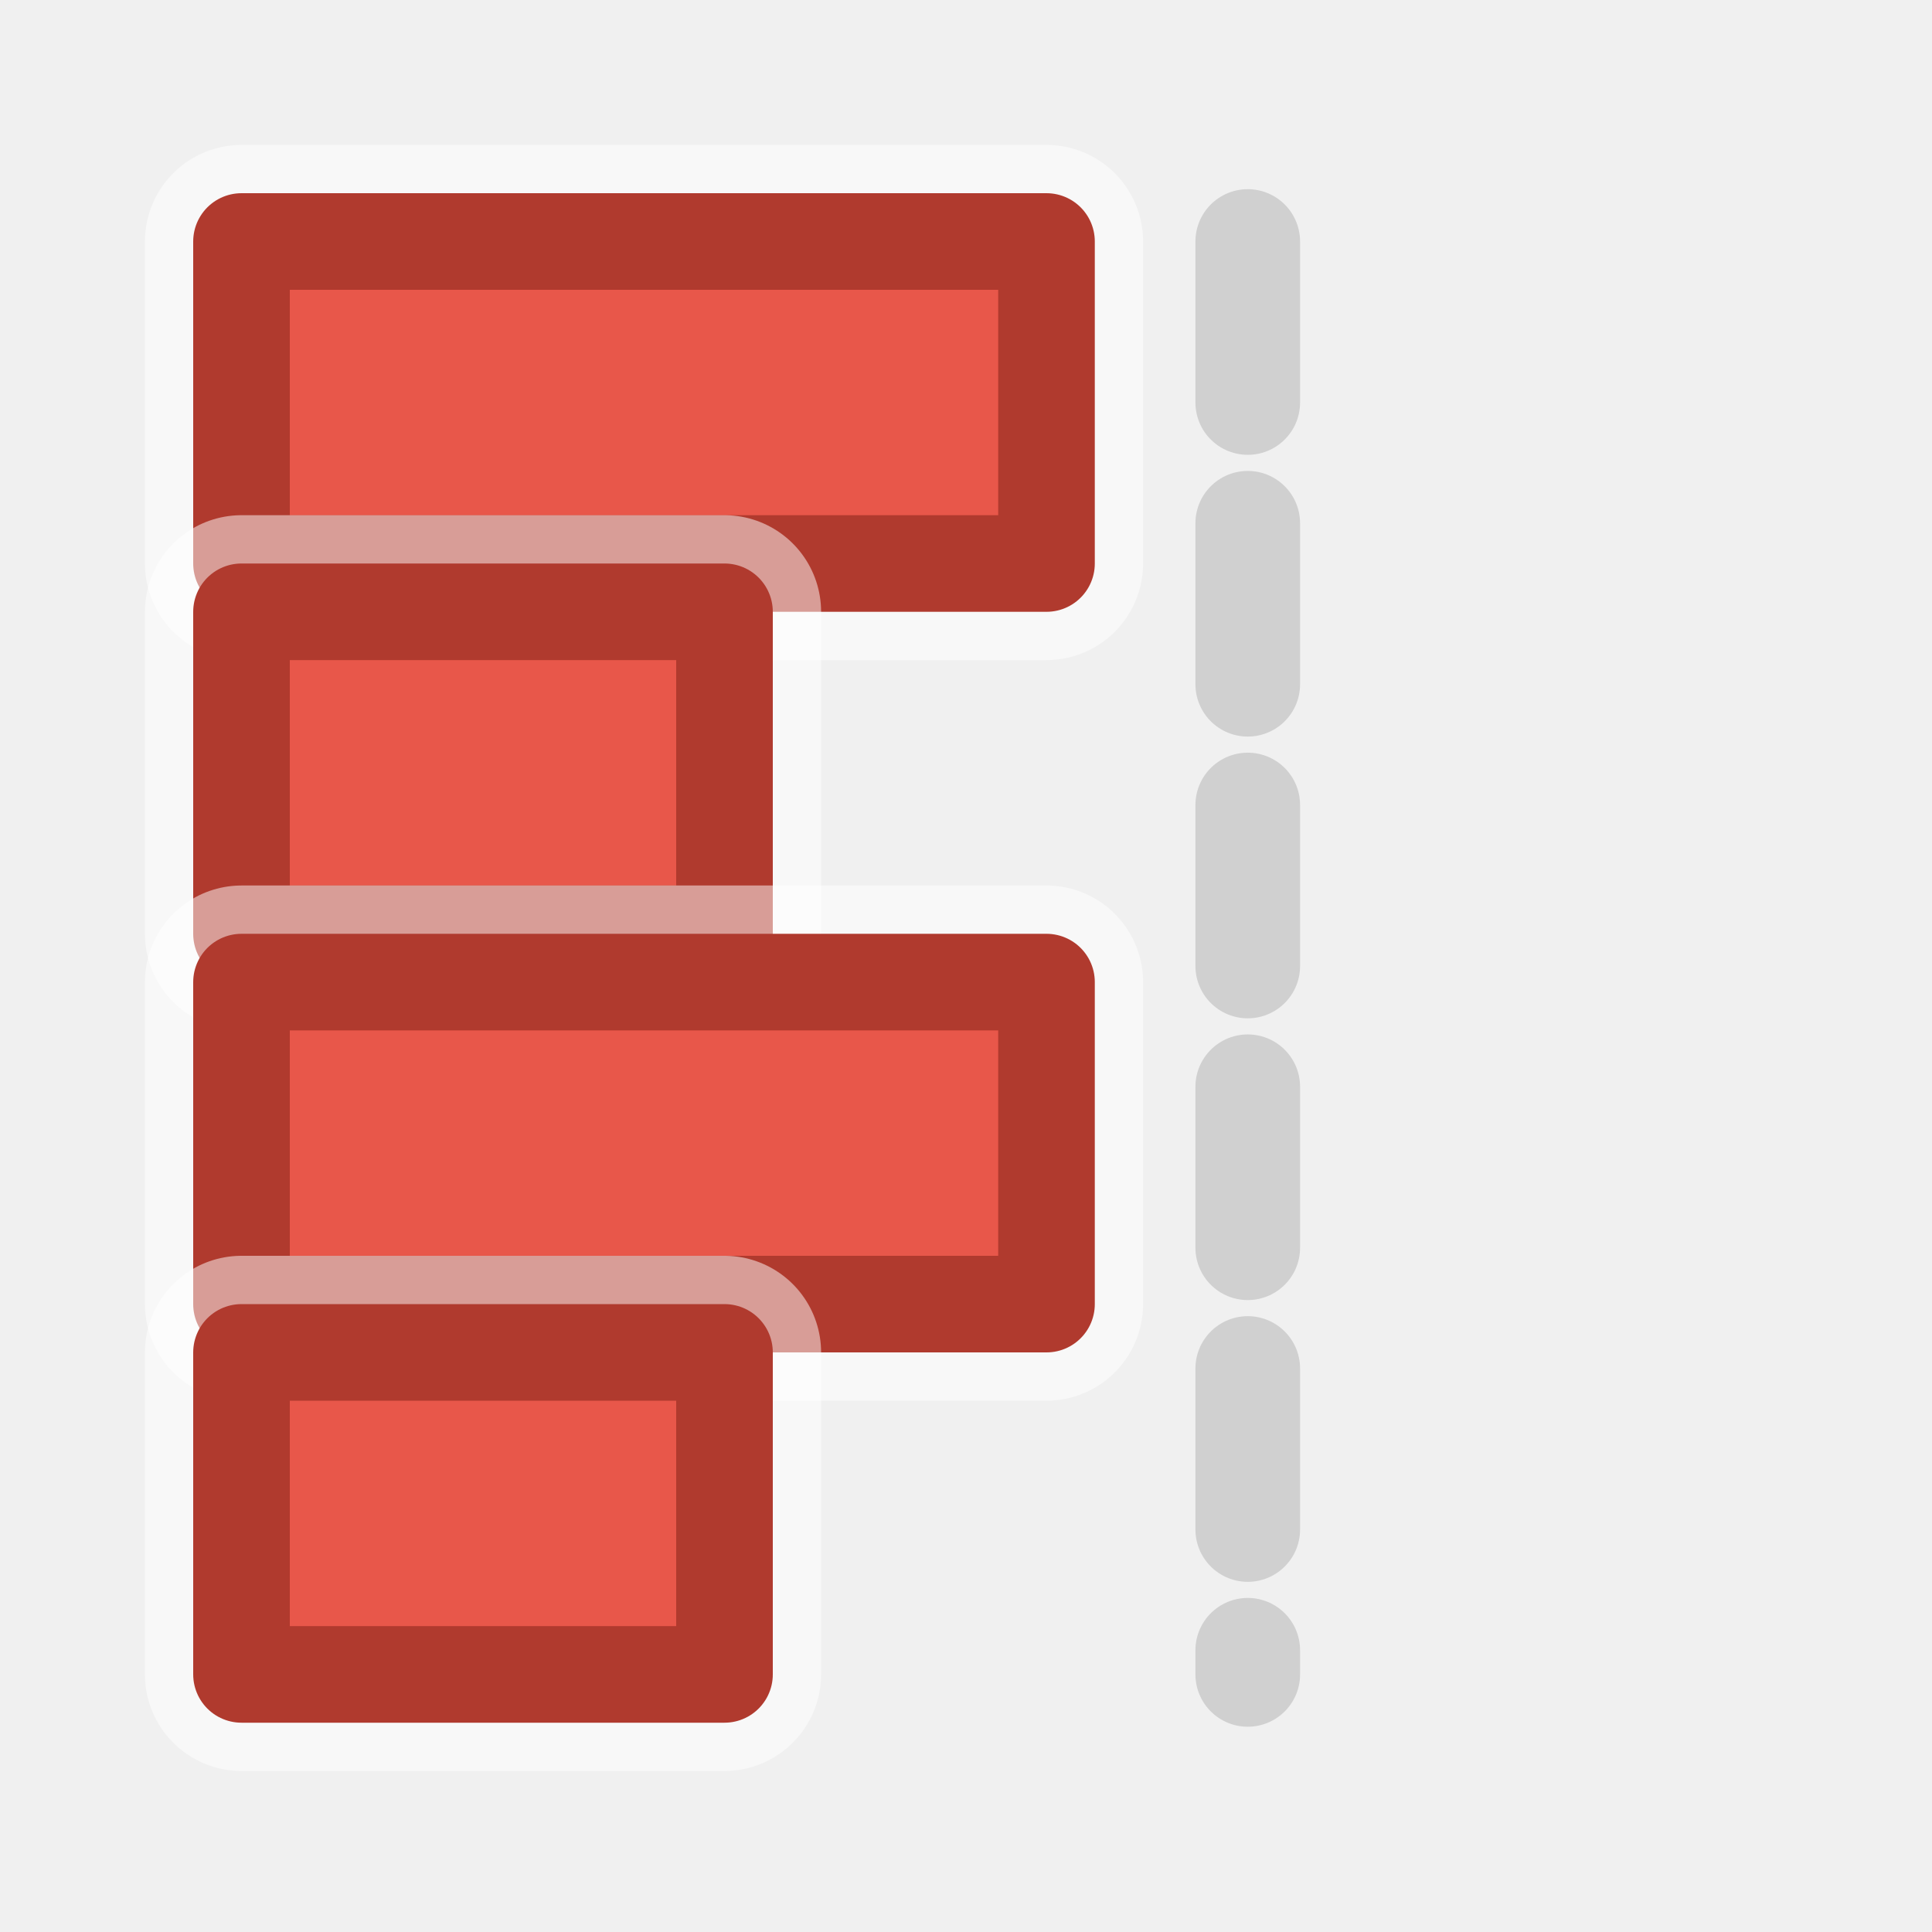
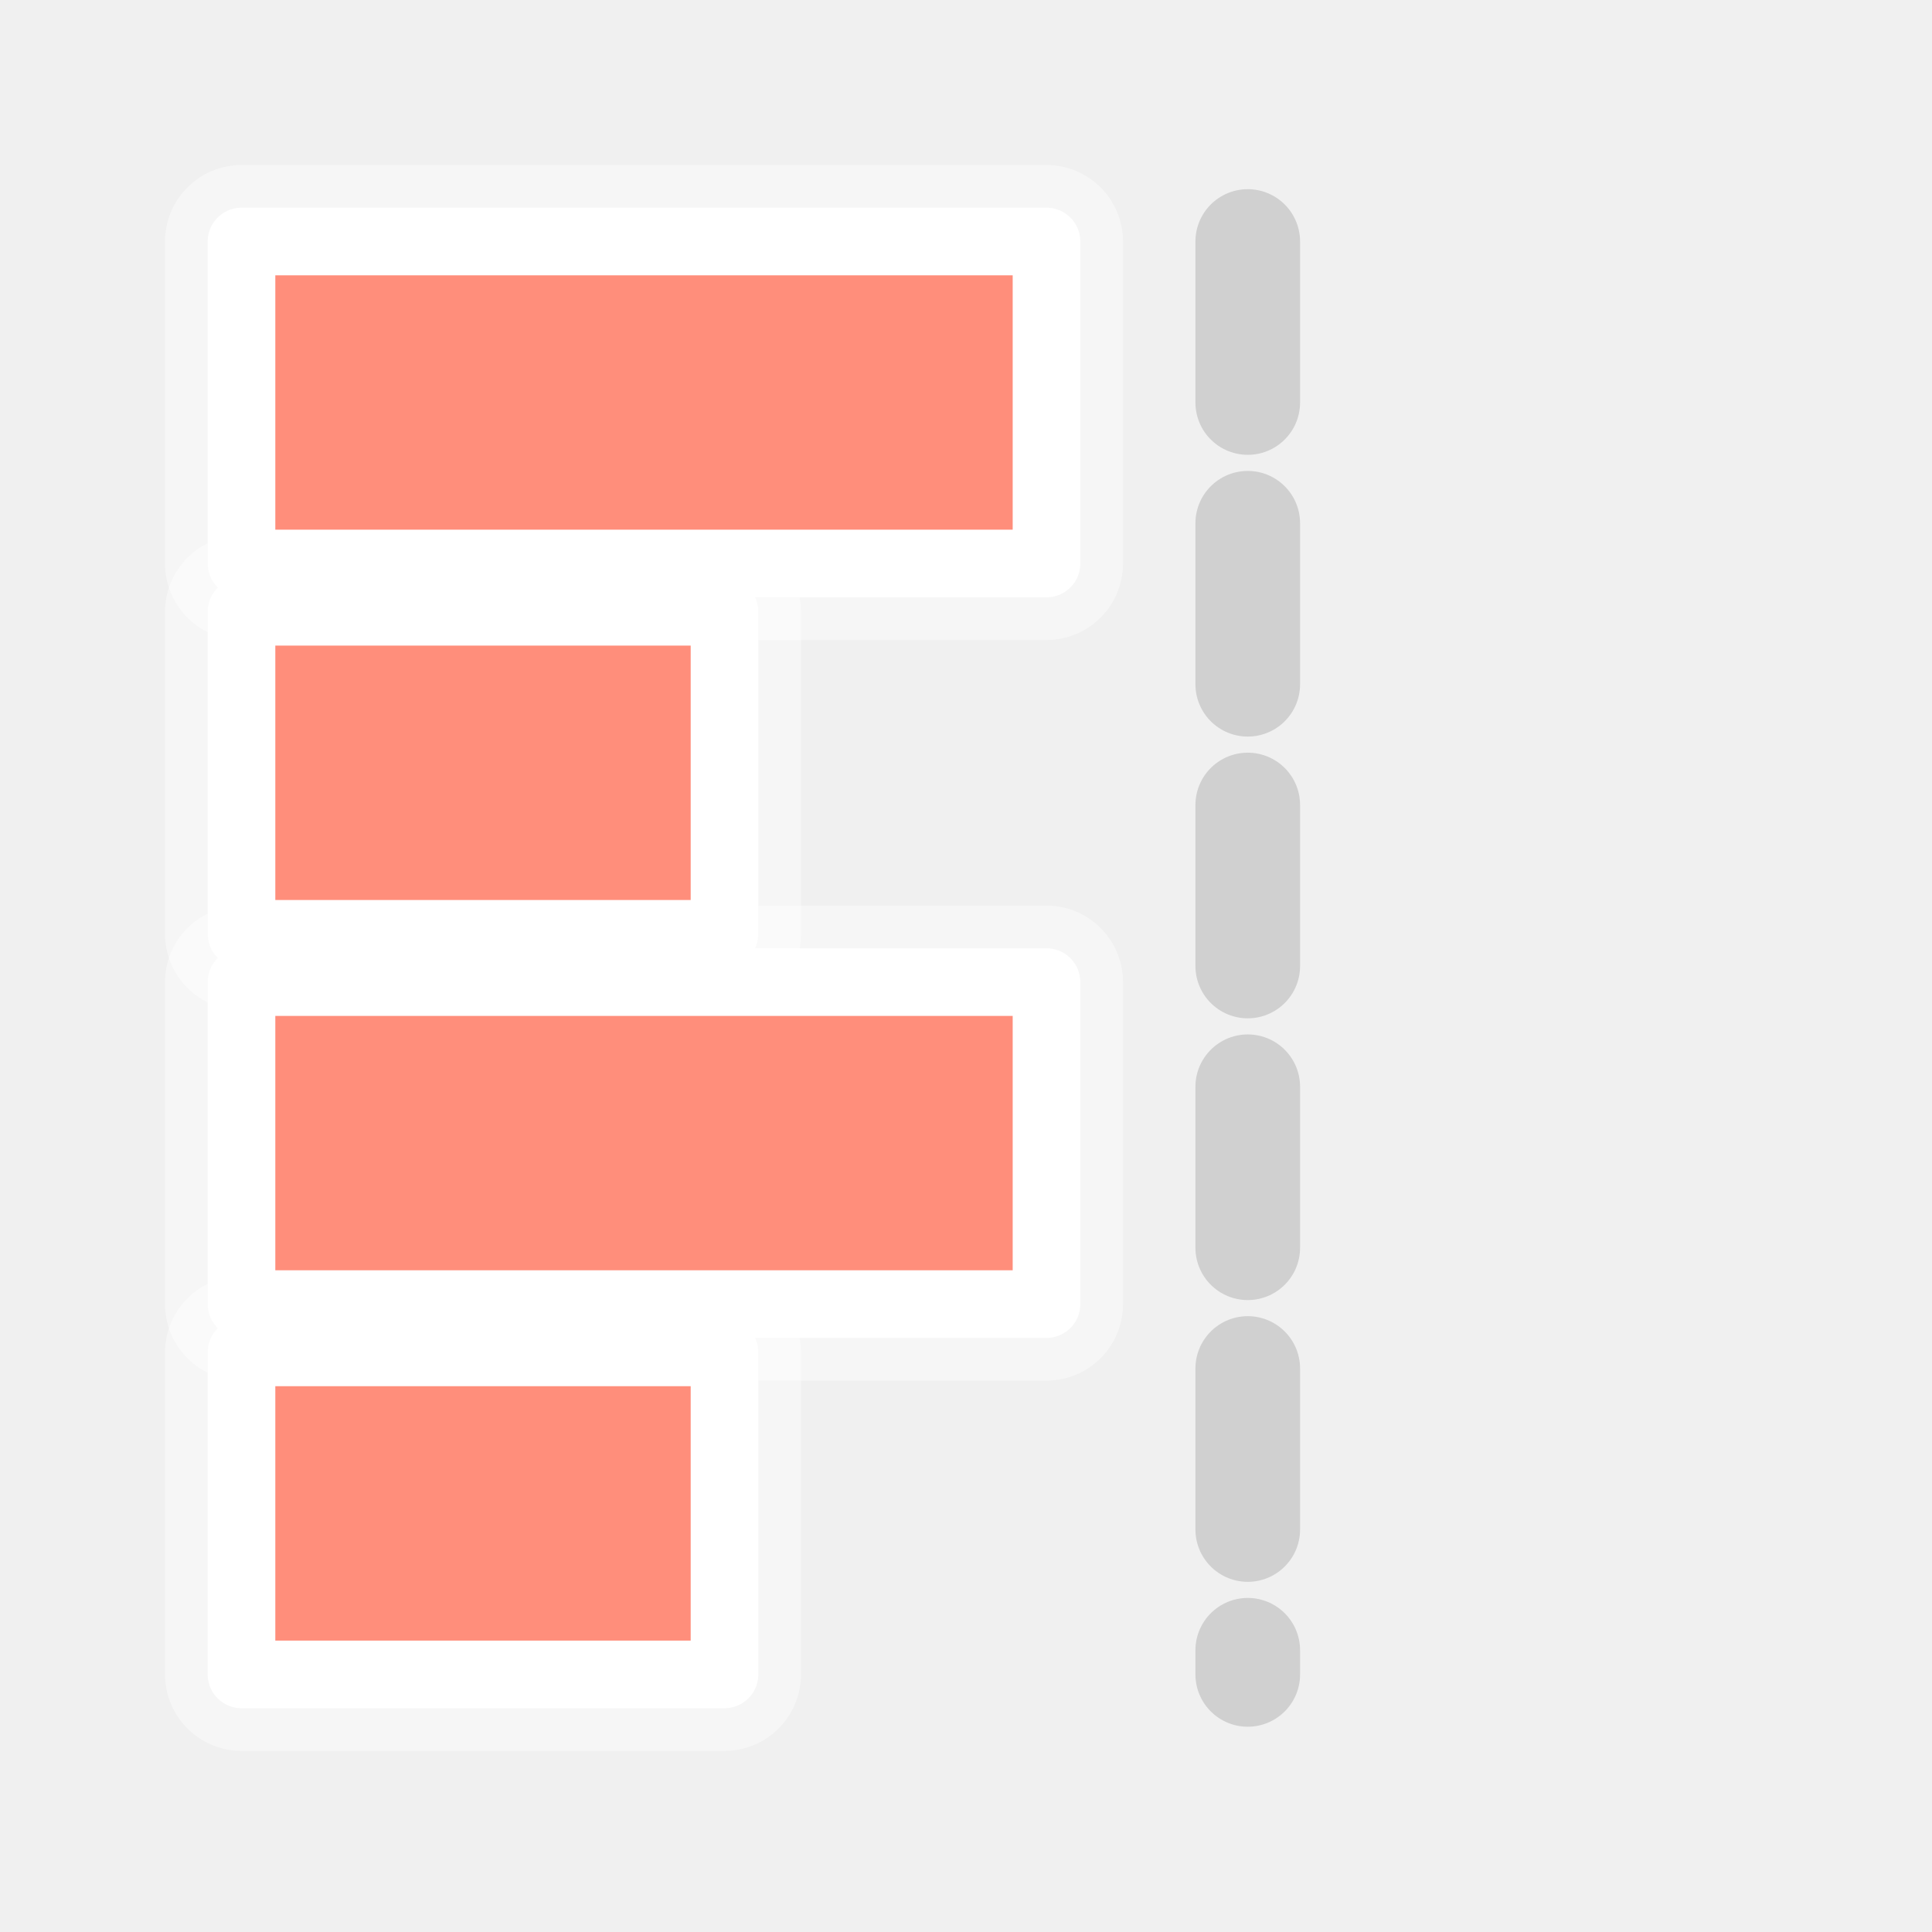
<svg xmlns="http://www.w3.org/2000/svg" viewBox="0 0 24 24" width="24" height="24">
  <g stroke-linecap="round" stroke-linejoin="round">
-     <rect x="3" y="3" width="10" height="4" fill="none" stroke="#FFFFFF" stroke-opacity="0.5" stroke-width="2.4" />
-     <rect x="3" y="3" width="10" height="4" fill="#E8574A" stroke="#B03A2E" stroke-width="1.2" />
-     <rect x="3" y="7.6" width="6" height="4" fill="none" stroke="#FFFFFF" stroke-opacity="0.5" stroke-width="2.4" />
-     <rect x="3" y="7.6" width="6" height="4" fill="#E8574A" stroke="#B03A2E" stroke-width="1.2" />
-     <rect x="3" y="12.2" width="10" height="4" fill="none" stroke="#FFFFFF" stroke-opacity="0.5" stroke-width="2.4" />
-     <rect x="3" y="12.2" width="10" height="4" fill="#E8574A" stroke="#B03A2E" stroke-width="1.2" />
-     <rect x="3" y="16.8" width="6" height="4" fill="none" stroke="#FFFFFF" stroke-opacity="0.5" stroke-width="2.4" />
-     <rect x="3" y="16.8" width="6" height="4" fill="#E8574A" stroke="#B03A2E" stroke-width="1.2" />
+     <rect x="3" y="3" width="10" height="4" fill="none" stroke="#FFFFFF" stroke-opacity="0.42" stroke-width="1.9" />
+     <rect x="3" y="3" width="10" height="4" fill="#FF8E7B" stroke="#FFFFFF" stroke-width="0.84" />
+     <rect x="3" y="7.6" width="6" height="4" fill="none" stroke="#FFFFFF" stroke-opacity="0.42" stroke-width="1.9" />
+     <rect x="3" y="7.6" width="6" height="4" fill="#FF8E7B" stroke="#FFFFFF" stroke-width="0.84" />
+     <rect x="3" y="12.2" width="10" height="4" fill="none" stroke="#FFFFFF" stroke-opacity="0.42" stroke-width="1.9" />
+     <rect x="3" y="12.2" width="10" height="4" fill="#FF8E7B" stroke="#FFFFFF" stroke-width="0.84" />
+     <rect x="3" y="16.8" width="6" height="4" fill="none" stroke="#FFFFFF" stroke-opacity="0.42" stroke-width="1.9" />
+     <rect x="3" y="16.8" width="6" height="4" fill="#FF8E7B" stroke="#FFFFFF" stroke-width="0.84" />
    <line x1="15.5" y1="3" x2="15.5" y2="20.8" fill="none" stroke="#D0D0D0" stroke-width="1.3" stroke-dasharray="2 1.5" />
  </g>
</svg>
